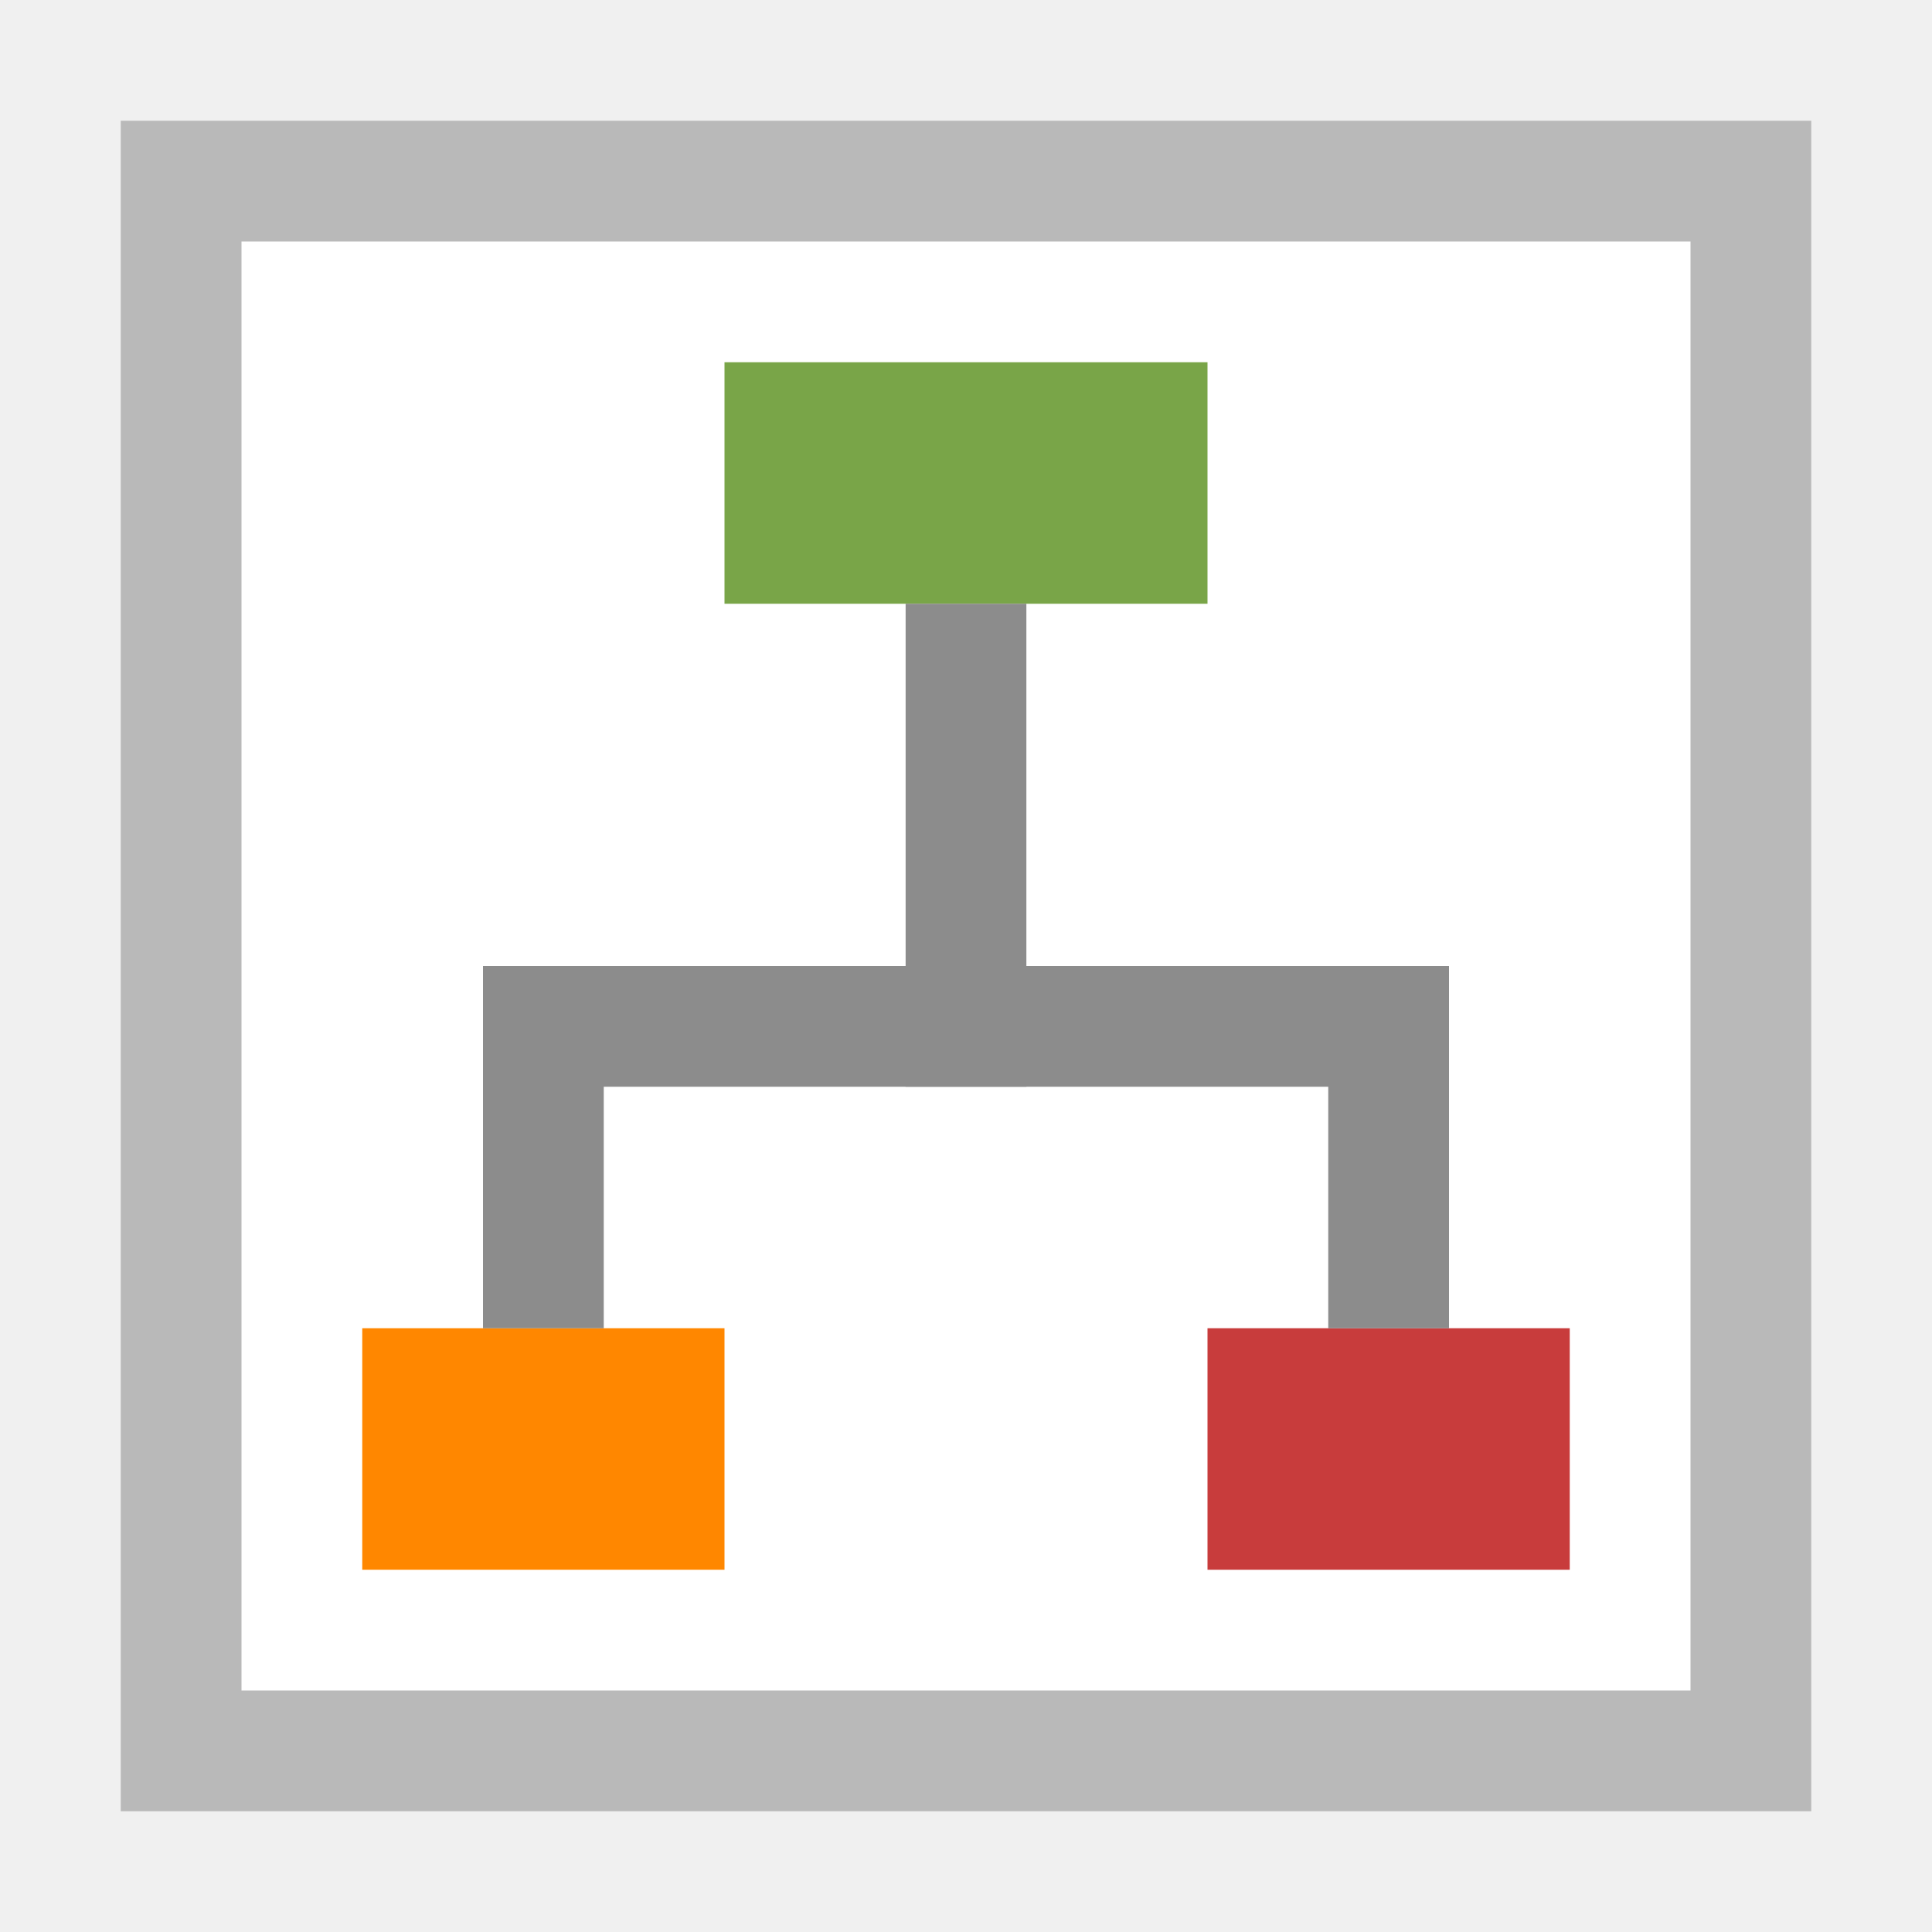
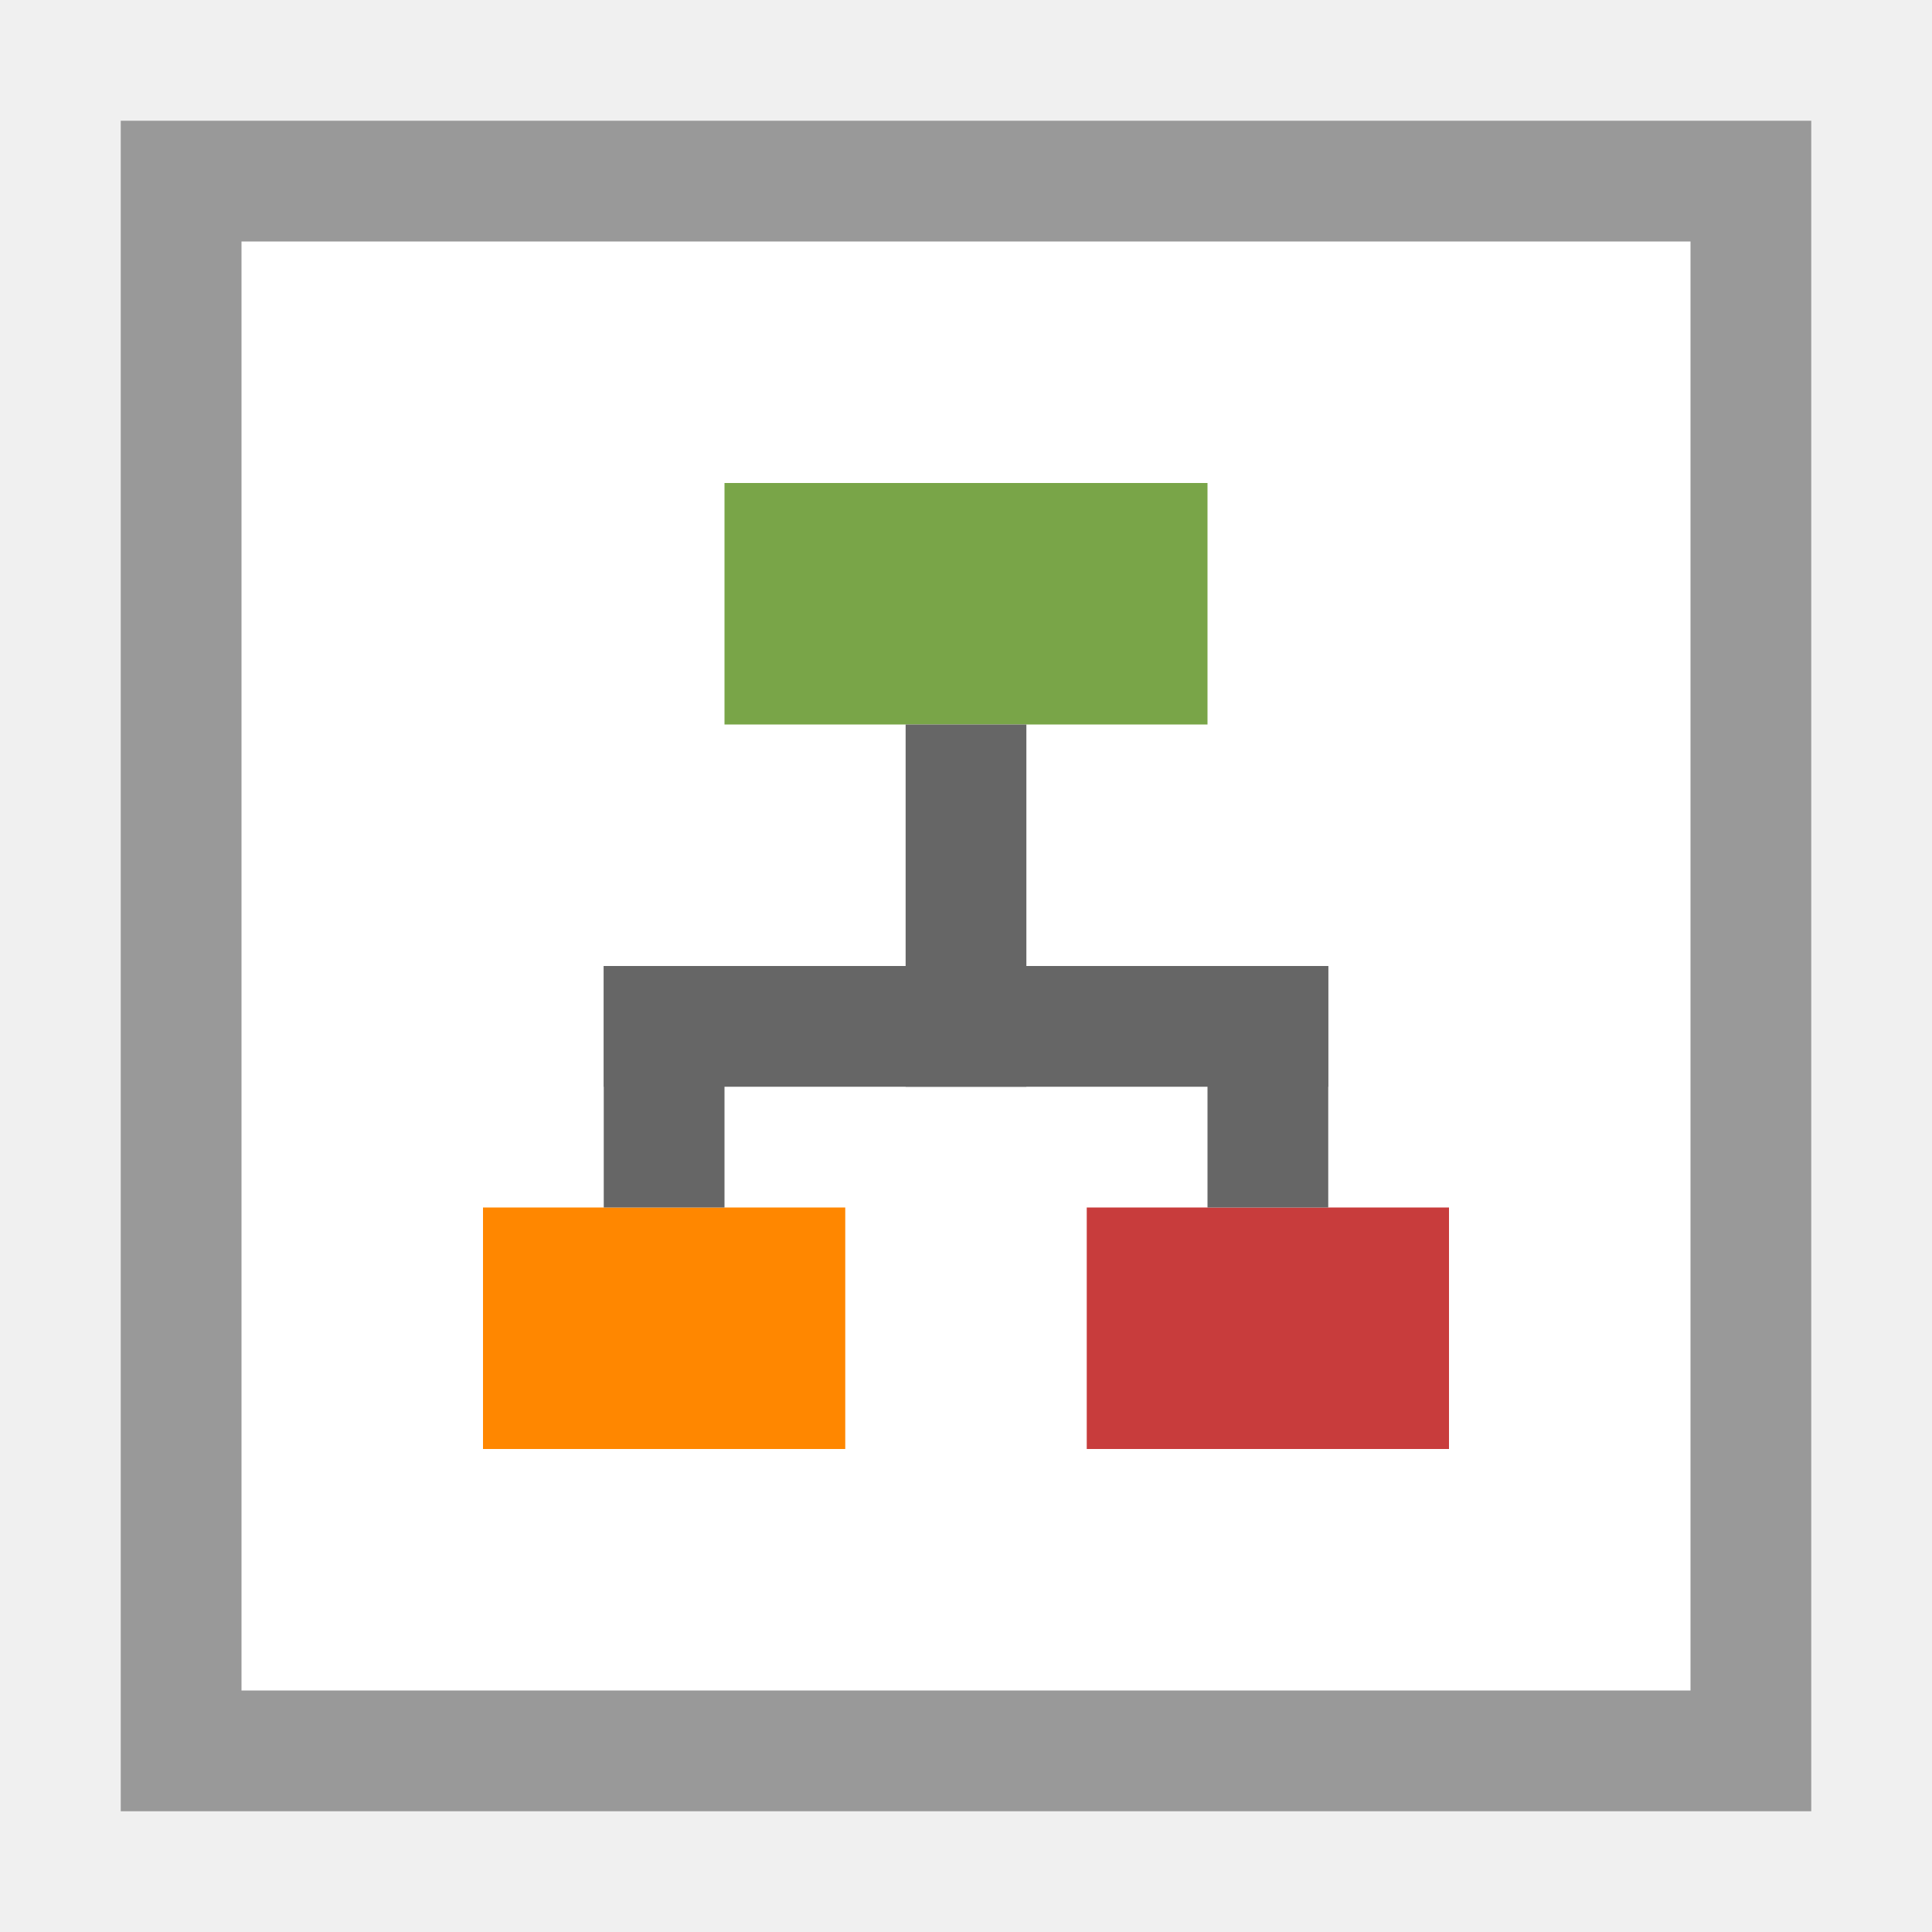
<svg xmlns="http://www.w3.org/2000/svg" viewBox="0 0 16 16">
-   <path d="M1 1h14v14H1z" fill="#b9b9b9" stroke-linecap="square" stroke-linejoin="round" />
-   <path d="M2 2h12v12H2z" fill="#fff" stroke-linecap="square" stroke-linejoin="round" />
-   <path fill="#79a548" stroke-linecap="square" stroke-linejoin="round" d="M6 3h4v2H6z" />
-   <path fill="#ff8700" stroke-linecap="square" stroke-linejoin="round" d="M3 11h3v2H3z" />
-   <path fill="#c83c3c" stroke-linecap="square" stroke-linejoin="round" d="M10 11h3v2h-3z" />
-   <path fill="#8c8c8c" stroke-linecap="square" stroke-linejoin="round" d="M7.5 5h1v4h-1zM4 8h1v3H4zM11 8h1v3h-1z" />
-   <path fill="#8c8c8c" stroke-linecap="square" stroke-linejoin="round" d="M12 8v1H4V8z" />
+   <path fill="#999" d="M1 1h14v14H1V1z" />
+   <path fill="#FFF" d="M2 2h12v12H2V2z" />
+   <path fill="#79A548" d="M6 4h4v2H6V4z" />
+   <path fill="#FF8700" d="M4 10h3v2H4v-2z" />
+   <path fill="#C83C3C" d="M9 10h3v2H9v-2z" />
+   <path fill="#666" d="M7.5 6h1v3h-1zM5 8h1v2H5zM10 8h1v2h-1z" />
+   <path fill="#666" d="M11 8v1H5V8h6z" />
</svg>
